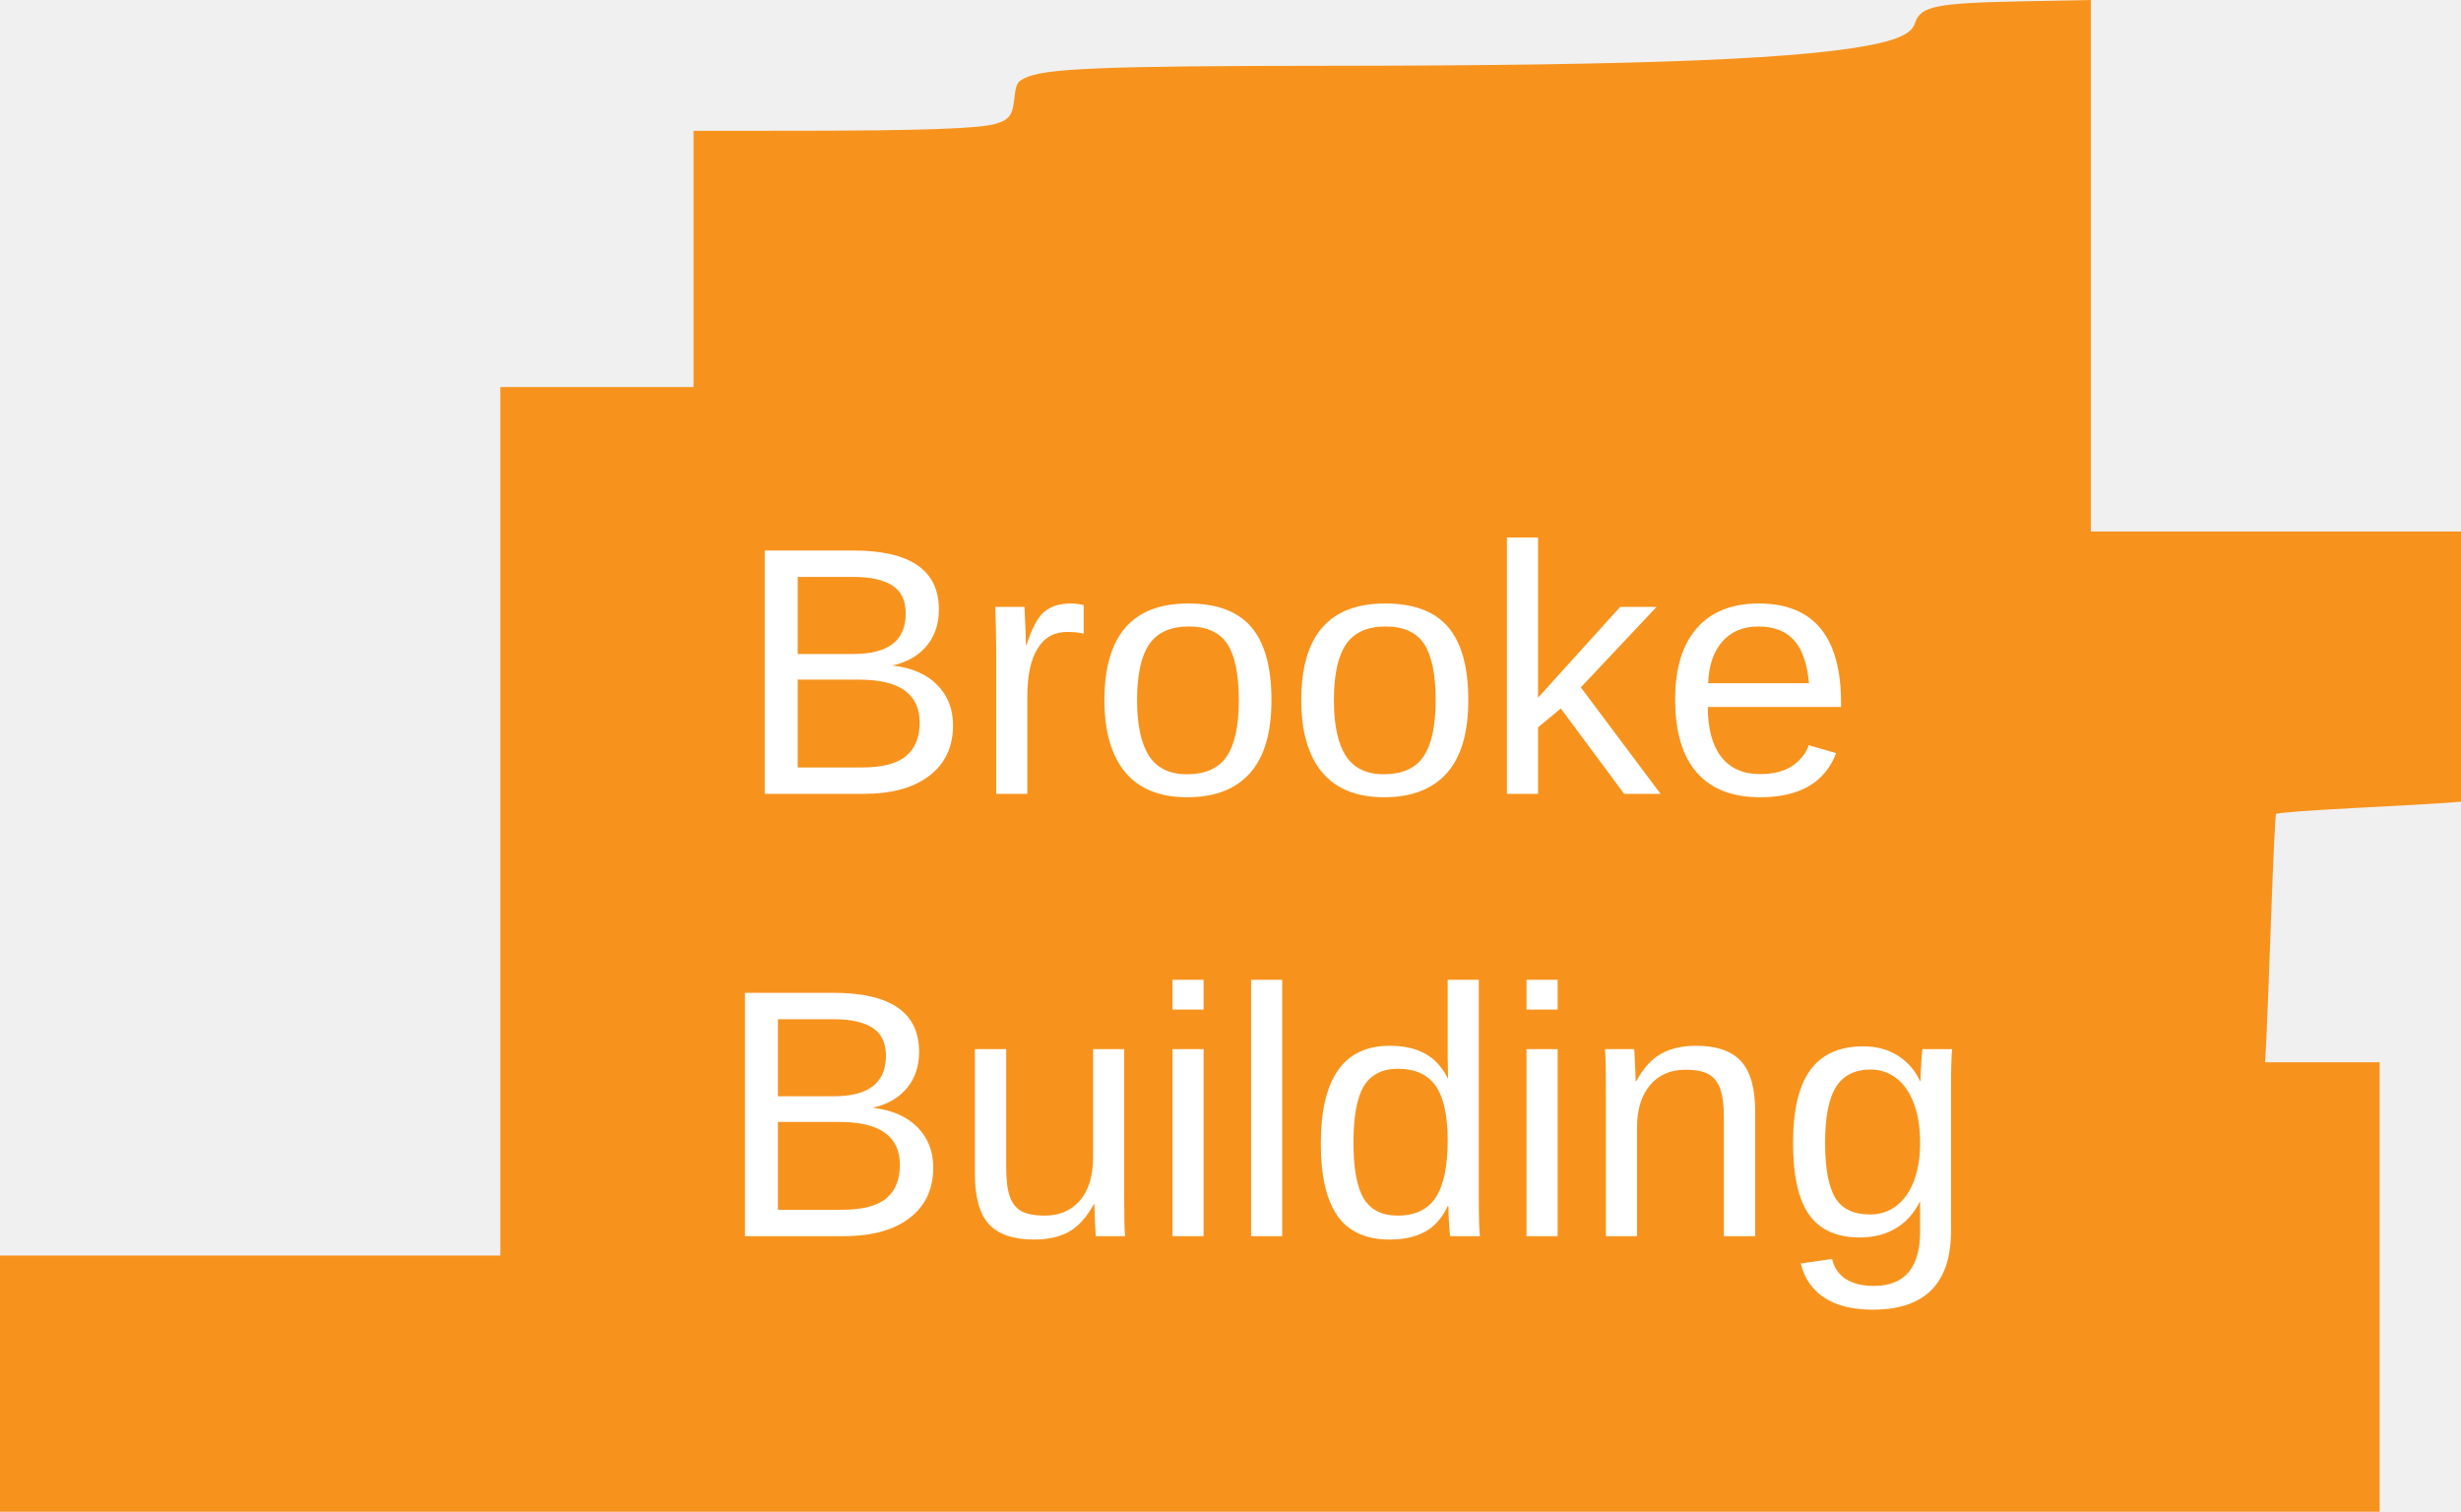
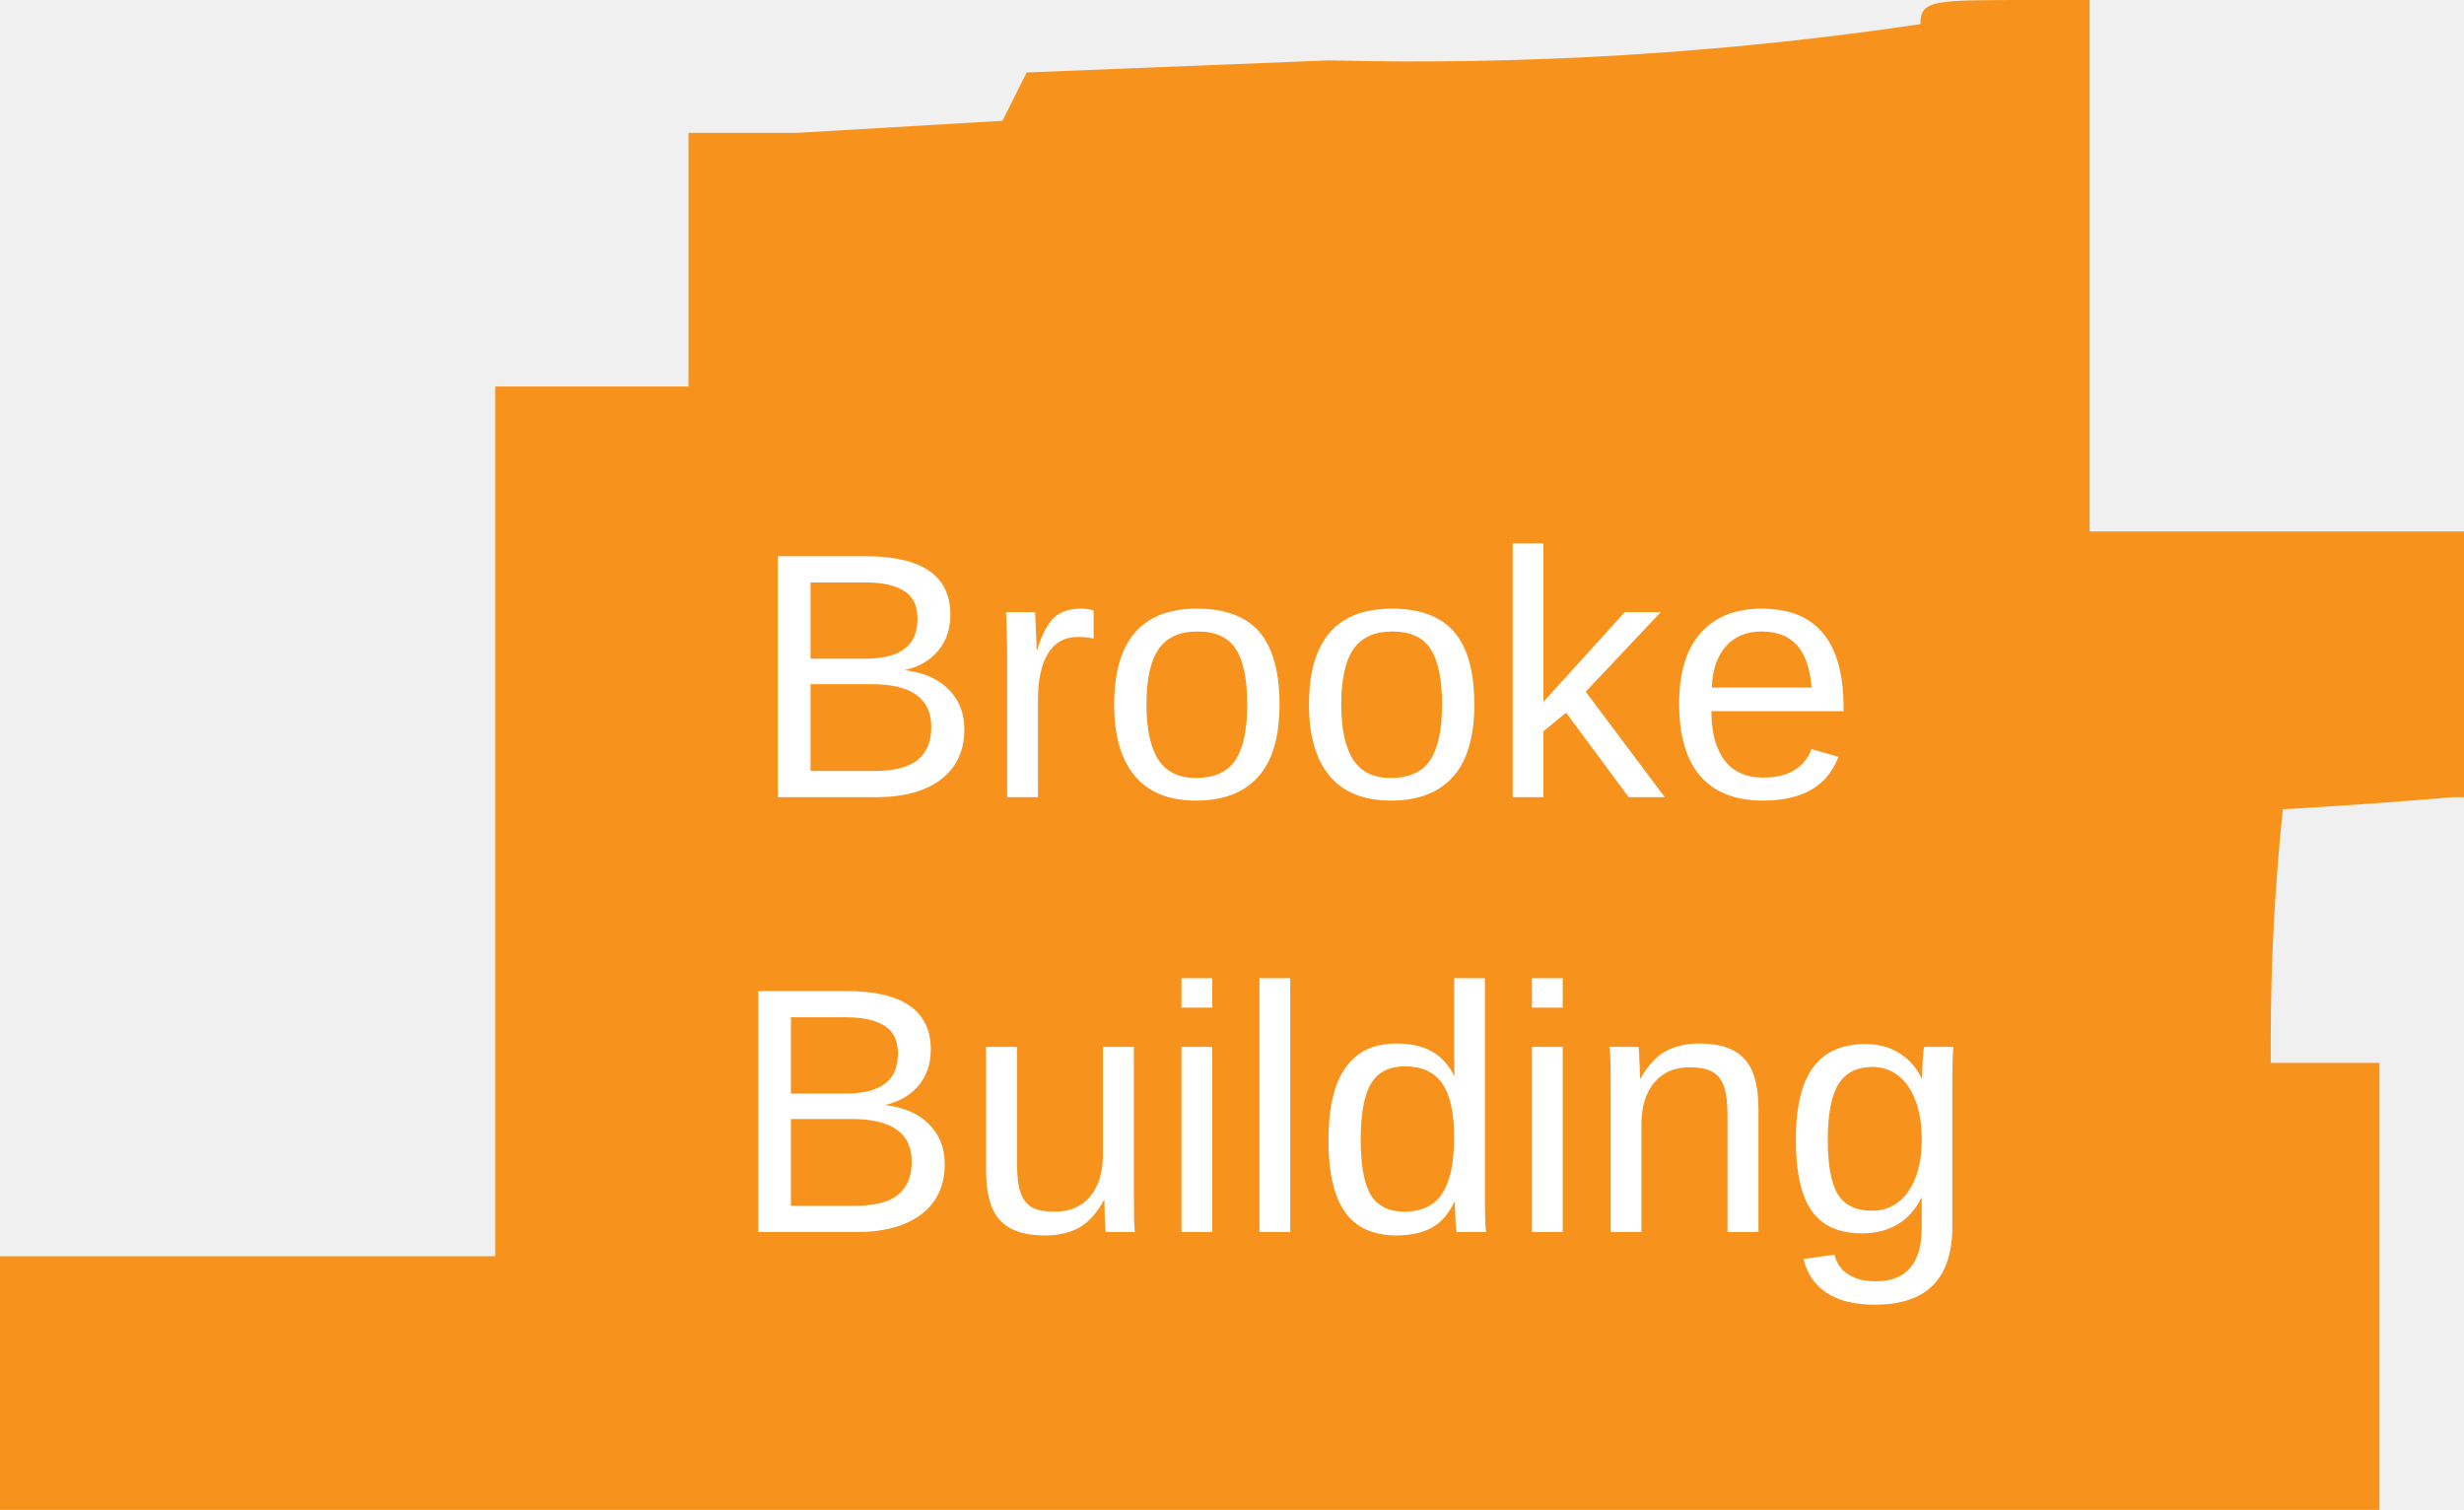
- <svg xmlns="http://www.w3.org/2000/svg" version="1.1" id="svg10" width="204" height="125.32" viewBox="0 0 204 125.32" xmlnsSvg="http://www.w3.org/2000/svg">
-   <defs id="defs14" />
-   <g id="g16" transform="translate(0,0.05344198)">
-     <path style="fill:#f7931d;stroke-width:0.169" d="M 0,114.645 V 104.023 H 20.737 41.474 V 68.028 32.033 h 8.008 8.008 V 21.412 10.79 l 8.893,-0.006 c 10.045,-0.007 14.853,-0.18 16.186,-0.583 1.04,-0.314 1.35,-0.704 1.485,-1.867 0.168,-1.453 0.224,-1.574 0.878,-1.907 1.611,-0.82 6.49,-1.017 25.497,-1.028 26.186,-0.015 39.734,-0.575 45.352,-1.875 1.875,-0.434 2.725,-0.914 2.969,-1.675 0.452,-1.409 1.713,-1.656 9.212,-1.8 l 5.353,-0.103 V 21.975 44.003 H 188.658 204 v 11.197 11.197 l -1.222,0.102 c -0.672,0.056 -4.099,0.249 -7.615,0.429 -3.792,0.194 -6.436,0.397 -6.499,0.499 -0.058,0.094 -0.238,3.872 -0.399,8.394 -0.161,4.522 -0.34,9.114 -0.397,10.203 l -0.104,1.981 h 4.746 4.746 v 18.63 18.63 H 98.628 0 Z" id="path266" />
-     <text xmlSpace="preserve" style="font-weight:300;font-size:29.333px;font-family:Arial;-inkscape-font-specification:'Arial Bold';fill:#f7931d" x="111.529" y="65.752" id="text322">
-       <tspan id="tspan320" x="111.529" y="65.752" style="font-size:29.333px;text-align:center;text-anchor:middle;fill:#ffffff">Brooke</tspan>
-       <tspan x="111.529" y="102.419" id="tspan324" style="font-size:29.333px;text-align:center;text-anchor:middle;fill:#ffffff">Building</tspan>
+ <svg xmlns="http://www.w3.org/2000/svg" viewBox="0 0 204 125">
+   <g fill="#f7931d">
+     <path d="M0 115v-11h41V32h16V11h9l17-1 1-2 1-2 25-1a286 286 0 0 0 49-3c0-2 1-2 9-2h5v44h31v22h-1a496 496 0 0 1-14 1 185 185 0 0 0-1 19v2h9v37H0Z" />
+     <text x="112" y="66" font-family="Arial" font-size="29" font-weight="300" style="-inkscape-font-specification:'Arial Bold'">
+       <tspan x="112" y="66" fill="#ffffff" style="text-align:center" text-anchor="middle">Brooke</tspan>
+       <tspan x="112" y="102" fill="#ffffff" style="text-align:center" text-anchor="middle">Building</tspan>
    </text>
  </g>
</svg>
